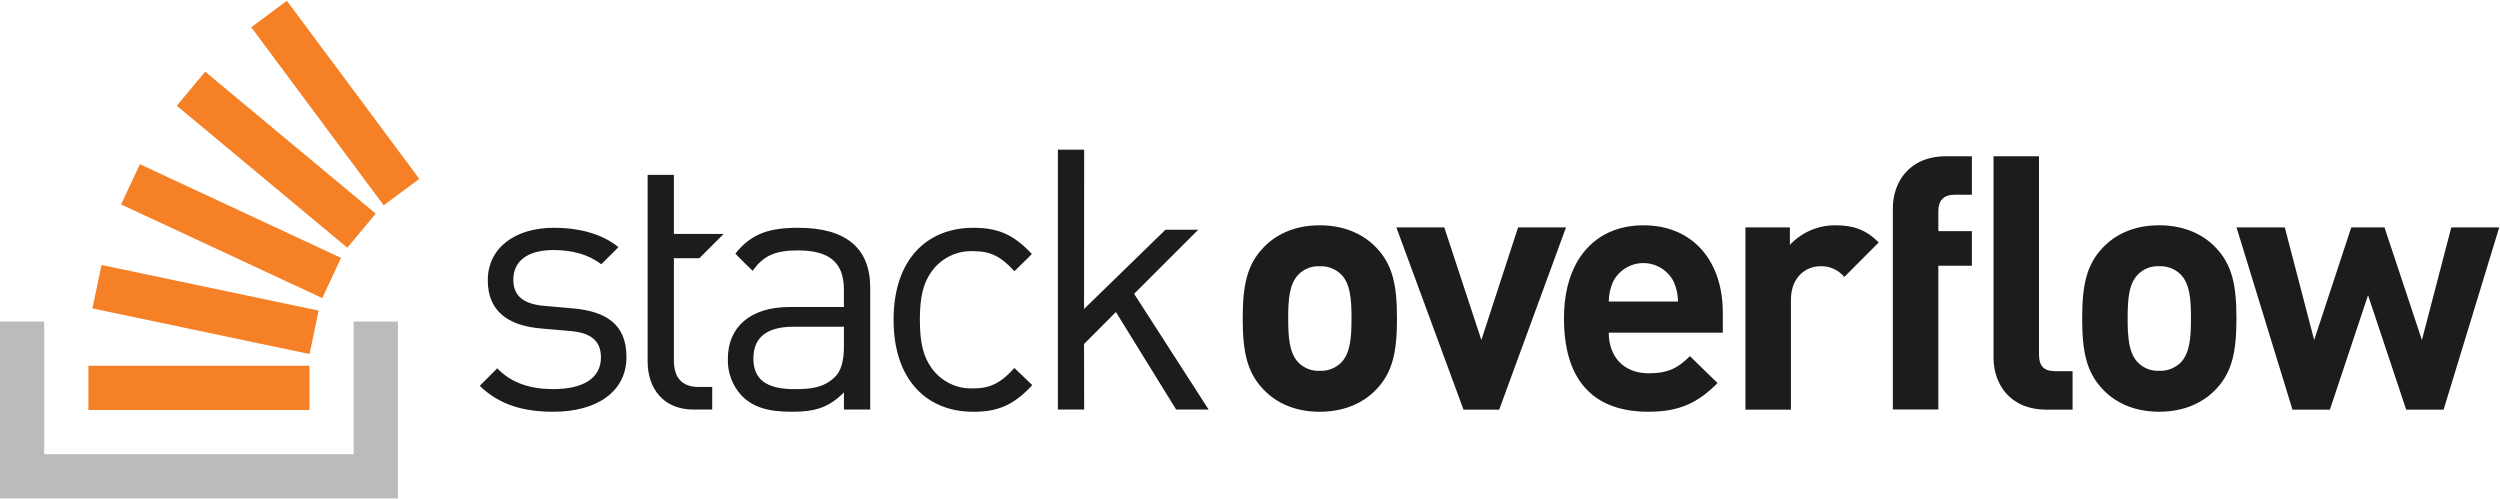
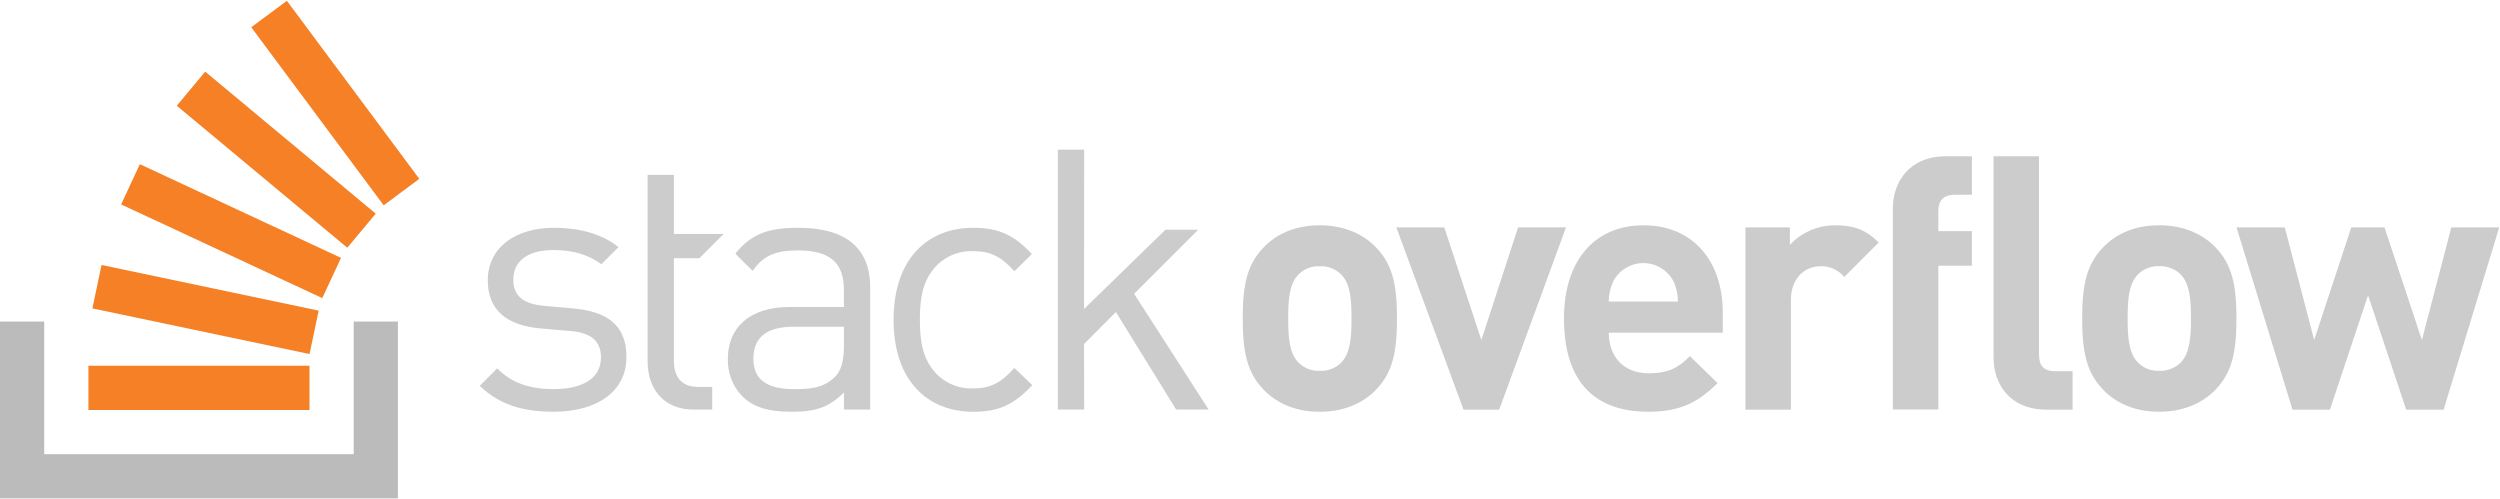
<svg xmlns="http://www.w3.org/2000/svg" width="622" height="124" viewBox="0 0 622 124">
  <g fill="none" fill-rule="evenodd">
-     <path fill="#1E1B1D" fill-rule="nonzero" d="M142.7,76.742 L135.526,76.107 C129.895,75.654 127.716,73.383 127.716,69.568 C127.716,65.028 131.167,62.211 137.706,62.211 C142.338,62.211 146.424,63.302 149.606,65.754 L153.875,61.485 C149.875,58.216 144.156,56.673 137.8,56.673 C128.264,56.673 121.361,61.573 121.361,69.75 C121.361,77.106 125.994,81.011 134.712,81.738 L142.068,82.373 C147.244,82.828 149.515,85.007 149.515,88.912 C149.515,94.18 144.974,96.812 137.615,96.812 C132.074,96.812 127.261,95.359 123.715,91.635 L119.355,95.995 C124.26,100.717 130.163,102.443 137.701,102.443 C148.508,102.443 155.865,97.443 155.865,88.821 C155.865,80.463 150.506,77.468 142.695,76.74 L142.7,76.742 Z M198.613,56.671 C191.444,56.671 186.928,58.084 182.971,63.094 C182.917,63.163 187.261,67.386 187.261,67.386 C189.894,63.663 192.8,62.302 198.521,62.302 C206.695,62.302 209.965,65.571 209.965,72.109 L209.965,76.377 L196.527,76.377 C186.537,76.377 181.089,81.464 181.089,89.277 C180.984,92.626 182.189,95.884 184.449,98.359 C187.265,101.266 190.897,102.446 197.072,102.446 C203.066,102.446 206.336,101.266 209.972,97.632 L209.972,101.9 L216.511,101.9 L216.511,71.565 C216.511,61.848 210.611,56.673 198.62,56.673 L198.613,56.671 Z M209.969,86.1 C209.969,89.825 209.242,92.368 207.698,93.82 C204.883,96.545 201.523,96.82 197.709,96.82 C190.625,96.82 187.445,94.367 187.445,89.19 C187.445,84.013 190.715,81.29 197.437,81.29 L209.969,81.29 L209.969,86.1 Z M242.118,62.489 C246.386,62.489 249.018,63.76 252.38,67.483 C252.38,67.483 256.758,63.228 256.722,63.19 C252.137,58.285 248.245,56.677 242.122,56.677 C230.86,56.677 222.322,64.305 222.322,79.562 C222.322,94.819 230.858,102.449 242.122,102.449 C248.297,102.449 252.202,100.813 256.834,95.819 L252.384,91.55 C249.024,95.274 246.39,96.636 242.122,96.636 C238.033,96.799 234.139,94.886 231.769,91.55 C229.68,88.644 228.863,85.193 228.863,79.562 C228.863,73.931 229.68,70.48 231.769,67.574 C234.138,64.237 238.033,62.324 242.122,62.489 L242.118,62.489 Z M298.122,57.155 L289.97,57.155 L269.71,76.875 L269.741,37.236 L263.2,37.236 L263.2,101.9 L269.74,101.9 L269.709,85.591 L277.64,77.632 L292.628,101.9 L300.71,101.9 L282.17,73.1 L298.122,57.155 Z M328.335,56.055 C321.635,56.055 317.108,58.666 314.322,61.625 C310.231,65.89 309.187,71.025 309.187,79.207 C309.187,87.475 310.231,92.607 314.322,96.876 C317.108,99.835 321.633,102.447 328.335,102.447 C335.037,102.447 339.651,99.835 342.435,96.876 C346.526,92.611 347.571,87.476 347.571,79.207 C347.571,71.026 346.526,65.89 342.435,61.625 C339.651,58.666 335.035,56.055 328.335,56.055 Z M333.645,90.261 C332.226,91.631 330.305,92.355 328.335,92.261 C326.391,92.355 324.497,91.63 323.113,90.261 C320.762,87.911 320.502,83.908 320.502,79.207 C320.502,74.506 320.762,70.591 323.113,68.241 C324.497,66.872 326.391,66.147 328.335,66.241 C330.305,66.147 332.227,66.87 333.645,68.241 C335.994,70.591 336.256,74.507 336.256,79.207 C336.256,83.907 335.994,87.907 333.645,90.261 Z M377.7,56.575 L368.562,84.6 L359.336,56.573 L347.41,56.573 L364.123,101.92 L373,101.92 L389.623,56.573 L377.7,56.575 Z M408.873,56.053 C397.124,56.053 389.116,64.408 389.116,79.205 C389.116,97.571 399.387,102.445 410.092,102.445 C418.274,102.445 422.714,99.92 427.326,95.306 L420.451,88.606 C417.578,91.479 415.14,92.871 410.179,92.871 C403.825,92.871 400.257,88.606 400.257,82.771 L428.631,82.771 L428.631,77.726 C428.631,65.279 421.494,56.053 408.873,56.053 Z M400.257,75.027 C400.274,73.349 400.629,71.691 401.302,70.153 C402.728,67.275 405.662,65.454 408.875,65.454 C412.087,65.454 415.021,67.275 416.447,70.153 C417.118,71.691 417.473,73.349 417.491,75.027 L400.257,75.027 Z M445.322,60.927 L445.322,56.575 L434.267,56.575 L434.267,101.922 L445.582,101.922 L445.582,74.593 C445.582,68.848 449.412,66.236 452.894,66.236 C455.189,66.157 457.391,67.14 458.864,68.902 L467.43,60.318 C464.296,57.184 461.163,56.053 456.724,56.053 C452.408,56.002 448.269,57.771 445.324,60.927 L445.322,60.927 Z M470.941,51.848 L470.941,101.876 L482.255,101.876 L482.255,66.122 L490.611,66.122 L490.611,57.506 L482.255,57.506 L482.255,52.545 C482.255,49.934 483.562,48.454 486.255,48.454 L490.607,48.454 L490.607,38.881 L484.167,38.881 C474.939,38.881 470.937,45.408 470.937,51.848 L470.941,51.848 Z M537.191,56.048 C530.491,56.048 525.963,58.659 523.178,61.618 C519.088,65.883 518.043,71.018 518.043,79.2 C518.043,87.468 519.088,92.6 523.178,96.869 C525.963,99.828 530.489,102.44 537.191,102.44 C543.893,102.44 548.507,99.828 551.291,96.869 C555.381,92.604 556.426,87.469 556.426,79.2 C556.426,71.019 555.381,65.883 551.291,61.618 C548.506,58.659 543.891,56.048 537.191,56.048 Z M542.501,90.254 C541.082,91.624 539.161,92.348 537.191,92.254 C535.247,92.348 533.353,91.623 531.969,90.254 C529.619,87.904 529.358,83.901 529.358,79.2 C529.358,74.499 529.619,70.584 531.969,68.234 C533.353,66.865 535.247,66.14 537.191,66.234 C539.161,66.14 541.083,66.863 542.501,68.234 C544.85,70.584 545.112,74.5 545.112,79.2 C545.112,83.9 544.85,87.9 542.501,90.254 Z M609.883,56.57 L602.573,84.6 L593.26,56.575 L584.993,56.575 L575.765,84.6 L568.455,56.573 L556.444,56.573 L570.37,101.92 L579.683,101.92 L589.17,73.46 L598.657,101.92 L607.97,101.92 L621.809,56.573 L609.883,56.57 Z M507.3,88.257 L507.3,38.881 L495.989,38.881 L495.989,88.953 C495.989,95.394 499.907,101.922 509.219,101.922 L515.659,101.922 L515.659,92.347 L511.308,92.347 C508.436,92.347 507.308,90.955 507.308,88.257 L507.3,88.257 Z M174,64.246 L180.046,58.2 L167.666,58.2 L167.666,43.5 L161.127,43.5 L161.127,89.912 C161.127,96.541 164.941,101.9 172.57,101.9 L177.2,101.9 L177.2,96.269 L173.75,96.269 C169.573,96.269 167.666,93.816 167.666,89.73 L167.666,64.246 L174,64.246 Z" />
+     <path fill="#cccccc" fill-rule="nonzero" d="M142.7,76.742 L135.526,76.107 C129.895,75.654 127.716,73.383 127.716,69.568 C127.716,65.028 131.167,62.211 137.706,62.211 C142.338,62.211 146.424,63.302 149.606,65.754 L153.875,61.485 C149.875,58.216 144.156,56.673 137.8,56.673 C128.264,56.673 121.361,61.573 121.361,69.75 C121.361,77.106 125.994,81.011 134.712,81.738 L142.068,82.373 C147.244,82.828 149.515,85.007 149.515,88.912 C149.515,94.18 144.974,96.812 137.615,96.812 C132.074,96.812 127.261,95.359 123.715,91.635 L119.355,95.995 C124.26,100.717 130.163,102.443 137.701,102.443 C148.508,102.443 155.865,97.443 155.865,88.821 C155.865,80.463 150.506,77.468 142.695,76.74 L142.7,76.742 Z M198.613,56.671 C191.444,56.671 186.928,58.084 182.971,63.094 C182.917,63.163 187.261,67.386 187.261,67.386 C189.894,63.663 192.8,62.302 198.521,62.302 C206.695,62.302 209.965,65.571 209.965,72.109 L209.965,76.377 L196.527,76.377 C186.537,76.377 181.089,81.464 181.089,89.277 C180.984,92.626 182.189,95.884 184.449,98.359 C187.265,101.266 190.897,102.446 197.072,102.446 C203.066,102.446 206.336,101.266 209.972,97.632 L209.972,101.9 L216.511,101.9 L216.511,71.565 C216.511,61.848 210.611,56.673 198.62,56.673 L198.613,56.671 Z M209.969,86.1 C209.969,89.825 209.242,92.368 207.698,93.82 C204.883,96.545 201.523,96.82 197.709,96.82 C190.625,96.82 187.445,94.367 187.445,89.19 C187.445,84.013 190.715,81.29 197.437,81.29 L209.969,81.29 L209.969,86.1 Z M242.118,62.489 C246.386,62.489 249.018,63.76 252.38,67.483 C252.38,67.483 256.758,63.228 256.722,63.19 C252.137,58.285 248.245,56.677 242.122,56.677 C230.86,56.677 222.322,64.305 222.322,79.562 C222.322,94.819 230.858,102.449 242.122,102.449 C248.297,102.449 252.202,100.813 256.834,95.819 L252.384,91.55 C249.024,95.274 246.39,96.636 242.122,96.636 C238.033,96.799 234.139,94.886 231.769,91.55 C229.68,88.644 228.863,85.193 228.863,79.562 C228.863,73.931 229.68,70.48 231.769,67.574 C234.138,64.237 238.033,62.324 242.122,62.489 L242.118,62.489 Z M298.122,57.155 L289.97,57.155 L269.71,76.875 L269.741,37.236 L263.2,37.236 L263.2,101.9 L269.74,101.9 L269.709,85.591 L277.64,77.632 L292.628,101.9 L300.71,101.9 L282.17,73.1 L298.122,57.155 Z M328.335,56.055 C321.635,56.055 317.108,58.666 314.322,61.625 C310.231,65.89 309.187,71.025 309.187,79.207 C309.187,87.475 310.231,92.607 314.322,96.876 C317.108,99.835 321.633,102.447 328.335,102.447 C335.037,102.447 339.651,99.835 342.435,96.876 C346.526,92.611 347.571,87.476 347.571,79.207 C347.571,71.026 346.526,65.89 342.435,61.625 C339.651,58.666 335.035,56.055 328.335,56.055 Z M333.645,90.261 C332.226,91.631 330.305,92.355 328.335,92.261 C326.391,92.355 324.497,91.63 323.113,90.261 C320.762,87.911 320.502,83.908 320.502,79.207 C320.502,74.506 320.762,70.591 323.113,68.241 C324.497,66.872 326.391,66.147 328.335,66.241 C330.305,66.147 332.227,66.87 333.645,68.241 C335.994,70.591 336.256,74.507 336.256,79.207 C336.256,83.907 335.994,87.907 333.645,90.261 Z M377.7,56.575 L368.562,84.6 L359.336,56.573 L347.41,56.573 L364.123,101.92 L373,101.92 L389.623,56.573 L377.7,56.575 Z M408.873,56.053 C397.124,56.053 389.116,64.408 389.116,79.205 C389.116,97.571 399.387,102.445 410.092,102.445 C418.274,102.445 422.714,99.92 427.326,95.306 L420.451,88.606 C417.578,91.479 415.14,92.871 410.179,92.871 C403.825,92.871 400.257,88.606 400.257,82.771 L428.631,82.771 L428.631,77.726 C428.631,65.279 421.494,56.053 408.873,56.053 Z M400.257,75.027 C400.274,73.349 400.629,71.691 401.302,70.153 C402.728,67.275 405.662,65.454 408.875,65.454 C412.087,65.454 415.021,67.275 416.447,70.153 C417.118,71.691 417.473,73.349 417.491,75.027 L400.257,75.027 Z M445.322,60.927 L445.322,56.575 L434.267,56.575 L434.267,101.922 L445.582,101.922 L445.582,74.593 C445.582,68.848 449.412,66.236 452.894,66.236 C455.189,66.157 457.391,67.14 458.864,68.902 L467.43,60.318 C464.296,57.184 461.163,56.053 456.724,56.053 C452.408,56.002 448.269,57.771 445.324,60.927 L445.322,60.927 Z M470.941,51.848 L470.941,101.876 L482.255,101.876 L482.255,66.122 L490.611,66.122 L490.611,57.506 L482.255,57.506 L482.255,52.545 C482.255,49.934 483.562,48.454 486.255,48.454 L490.607,48.454 L490.607,38.881 L484.167,38.881 C474.939,38.881 470.937,45.408 470.937,51.848 L470.941,51.848 Z M537.191,56.048 C530.491,56.048 525.963,58.659 523.178,61.618 C519.088,65.883 518.043,71.018 518.043,79.2 C518.043,87.468 519.088,92.6 523.178,96.869 C525.963,99.828 530.489,102.44 537.191,102.44 C543.893,102.44 548.507,99.828 551.291,96.869 C555.381,92.604 556.426,87.469 556.426,79.2 C556.426,71.019 555.381,65.883 551.291,61.618 C548.506,58.659 543.891,56.048 537.191,56.048 Z M542.501,90.254 C541.082,91.624 539.161,92.348 537.191,92.254 C535.247,92.348 533.353,91.623 531.969,90.254 C529.619,87.904 529.358,83.901 529.358,79.2 C529.358,74.499 529.619,70.584 531.969,68.234 C533.353,66.865 535.247,66.14 537.191,66.234 C539.161,66.14 541.083,66.863 542.501,68.234 C544.85,70.584 545.112,74.5 545.112,79.2 C545.112,83.9 544.85,87.9 542.501,90.254 Z M609.883,56.57 L602.573,84.6 L593.26,56.575 L584.993,56.575 L575.765,84.6 L568.455,56.573 L556.444,56.573 L570.37,101.92 L579.683,101.92 L589.17,73.46 L598.657,101.92 L607.97,101.92 L621.809,56.573 L609.883,56.57 Z M507.3,88.257 L507.3,38.881 L495.989,38.881 L495.989,88.953 C495.989,95.394 499.907,101.922 509.219,101.922 L515.659,101.922 L515.659,92.347 L511.308,92.347 C508.436,92.347 507.308,90.955 507.308,88.257 L507.3,88.257 Z M174,64.246 L180.046,58.2 L167.666,58.2 L167.666,43.5 L161.127,43.5 L161.127,89.912 C161.127,96.541 164.941,101.9 172.57,101.9 L177.2,101.9 L177.2,96.269 L173.75,96.269 C169.573,96.269 167.666,93.816 167.666,89.73 L167.666,64.246 L174,64.246 Z" />
    <polygon fill="#BBBBBB" points="88 80 99 80 99 124 0 124 0 80 11 80 11 113 88 113" />
    <path fill="#F58025" fill-rule="nonzero" d="M22.988,76.73 L77.013,88.085 L79.284,77.285 L25.259,65.925 L22.988,76.73 Z M30.137,50.861 L80.183,74.169 L84.845,64.16 L34.798,40.852 L30.137,50.861 Z M43.985,26.308 L86.413,61.639 L93.479,53.154 L51.051,17.824 L43.985,26.308 Z M71.372,0.192 L62.512,6.782 L95.46,51.082 L104.32,44.493 L71.372,0.192 Z M22,102 L77,102 L77,91 L22,91 L22,102 Z" />
  </g>
</svg>
